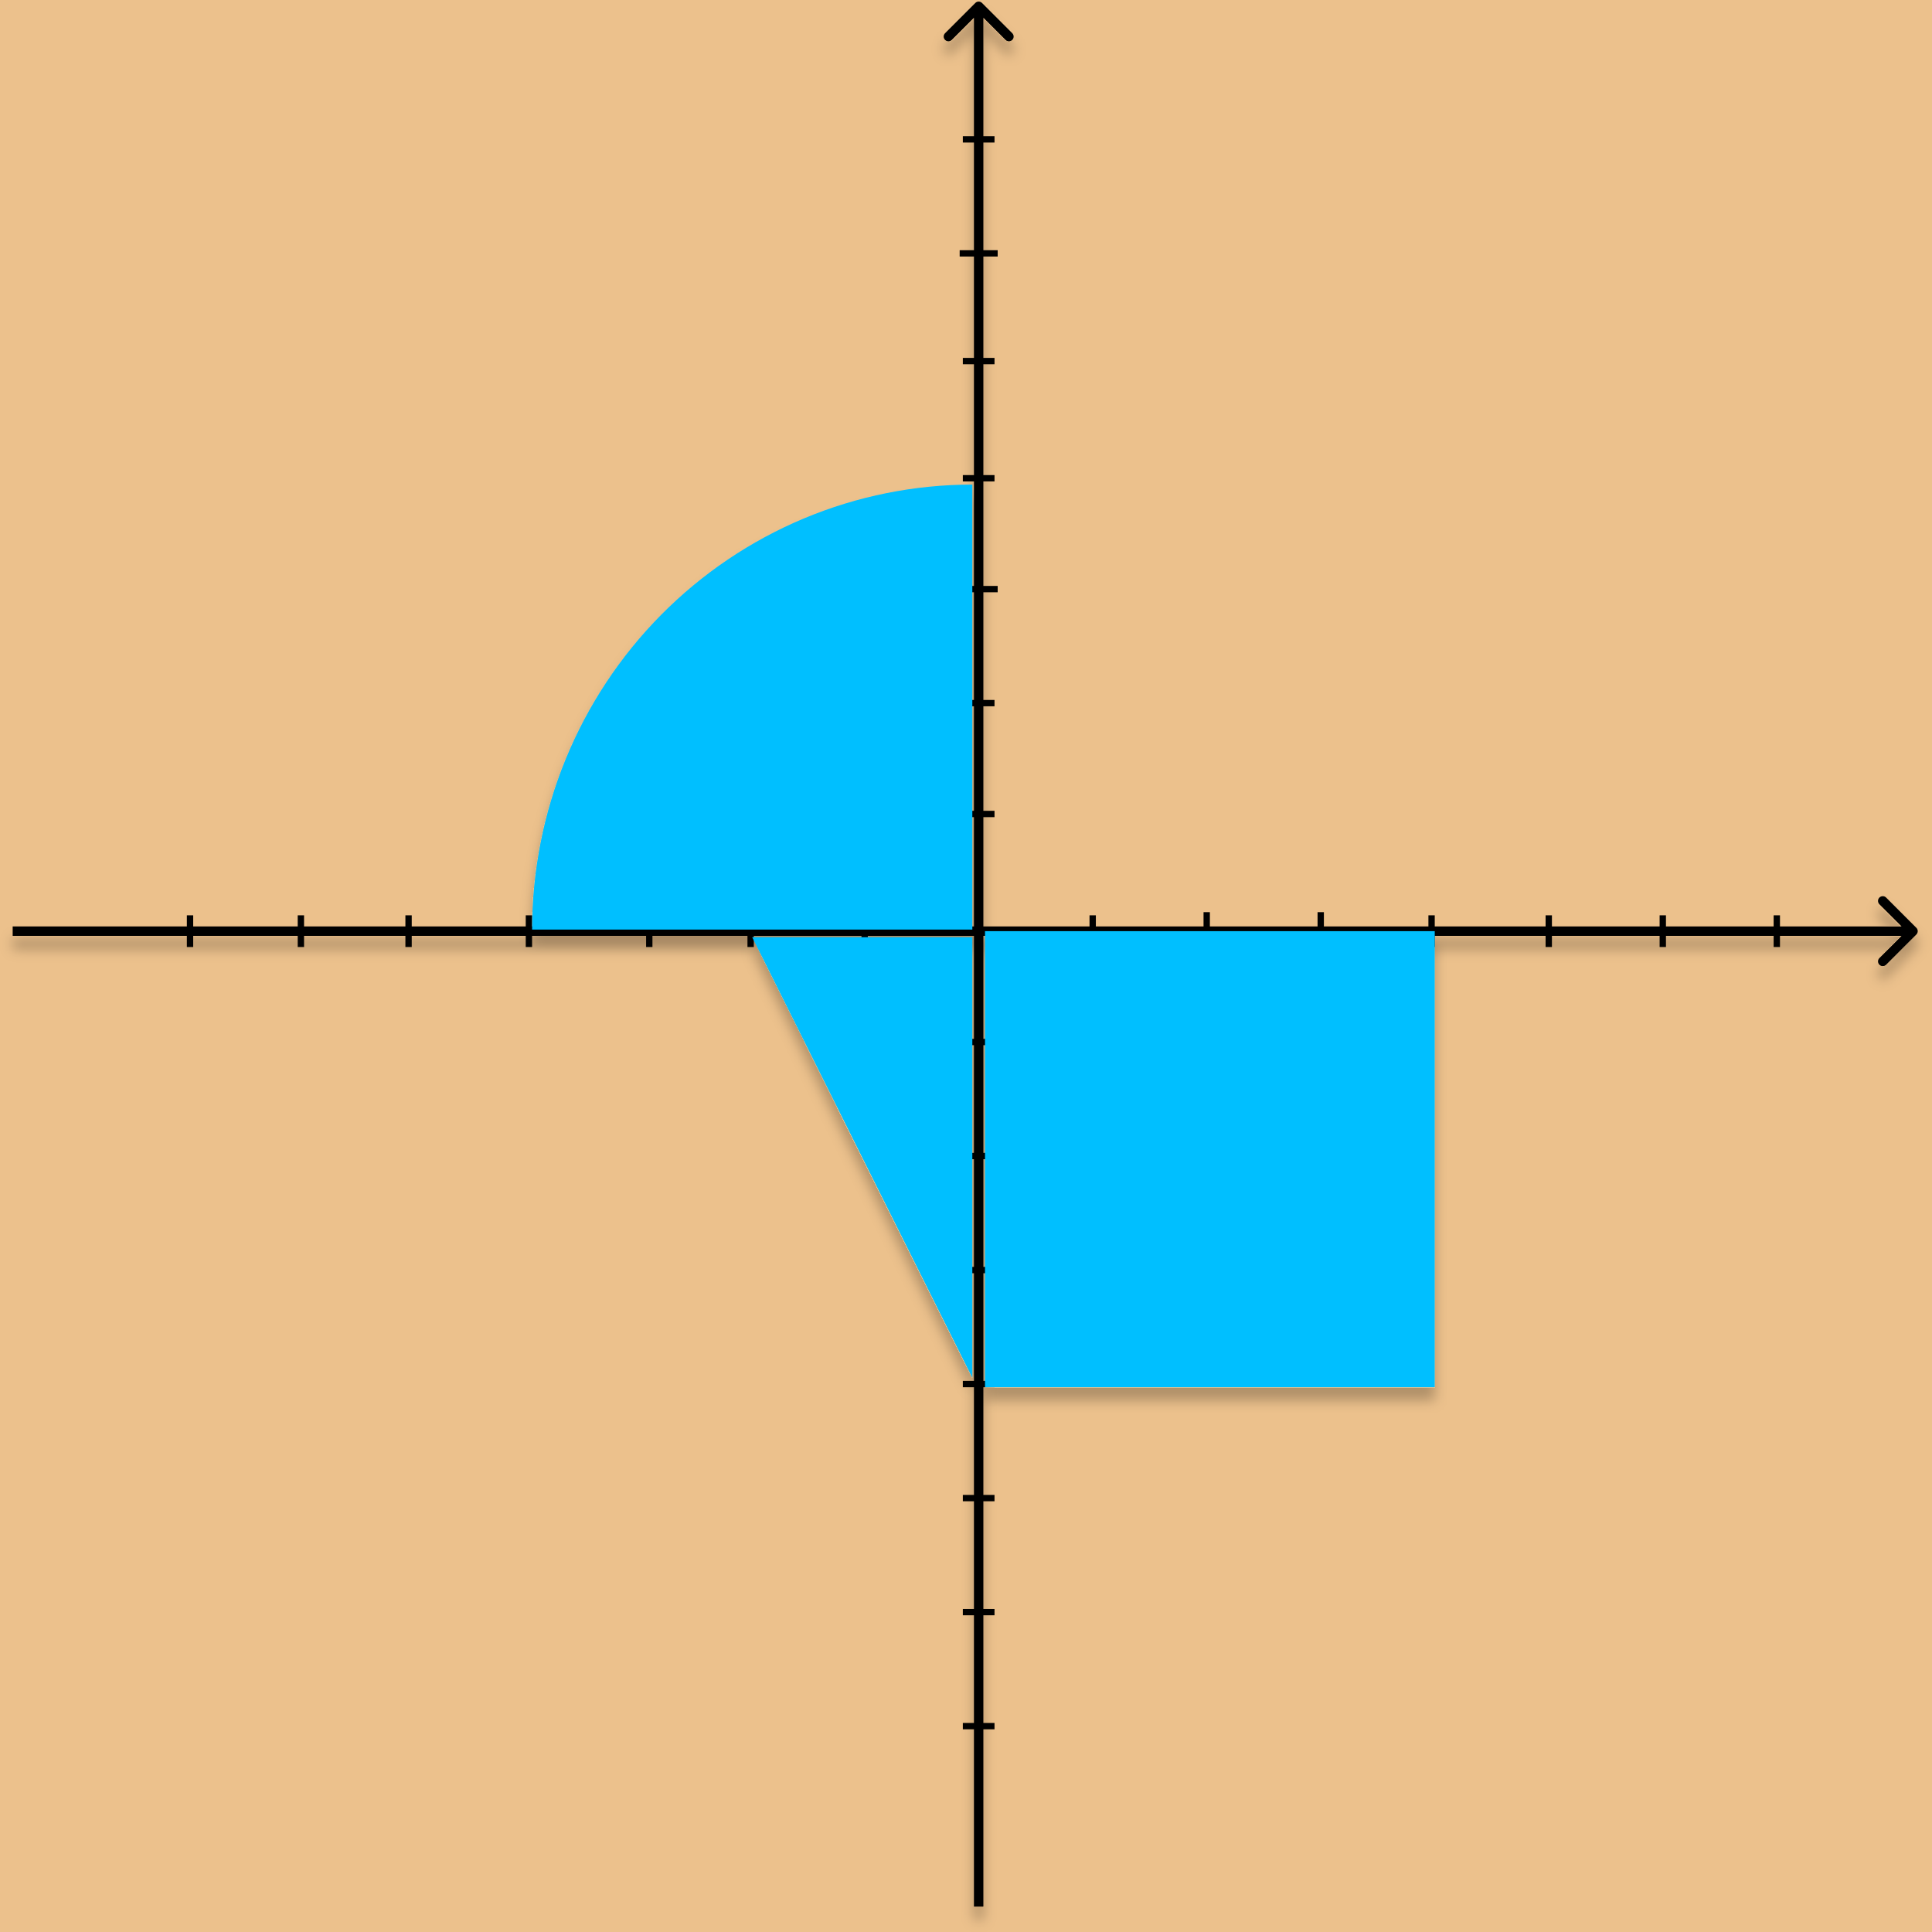
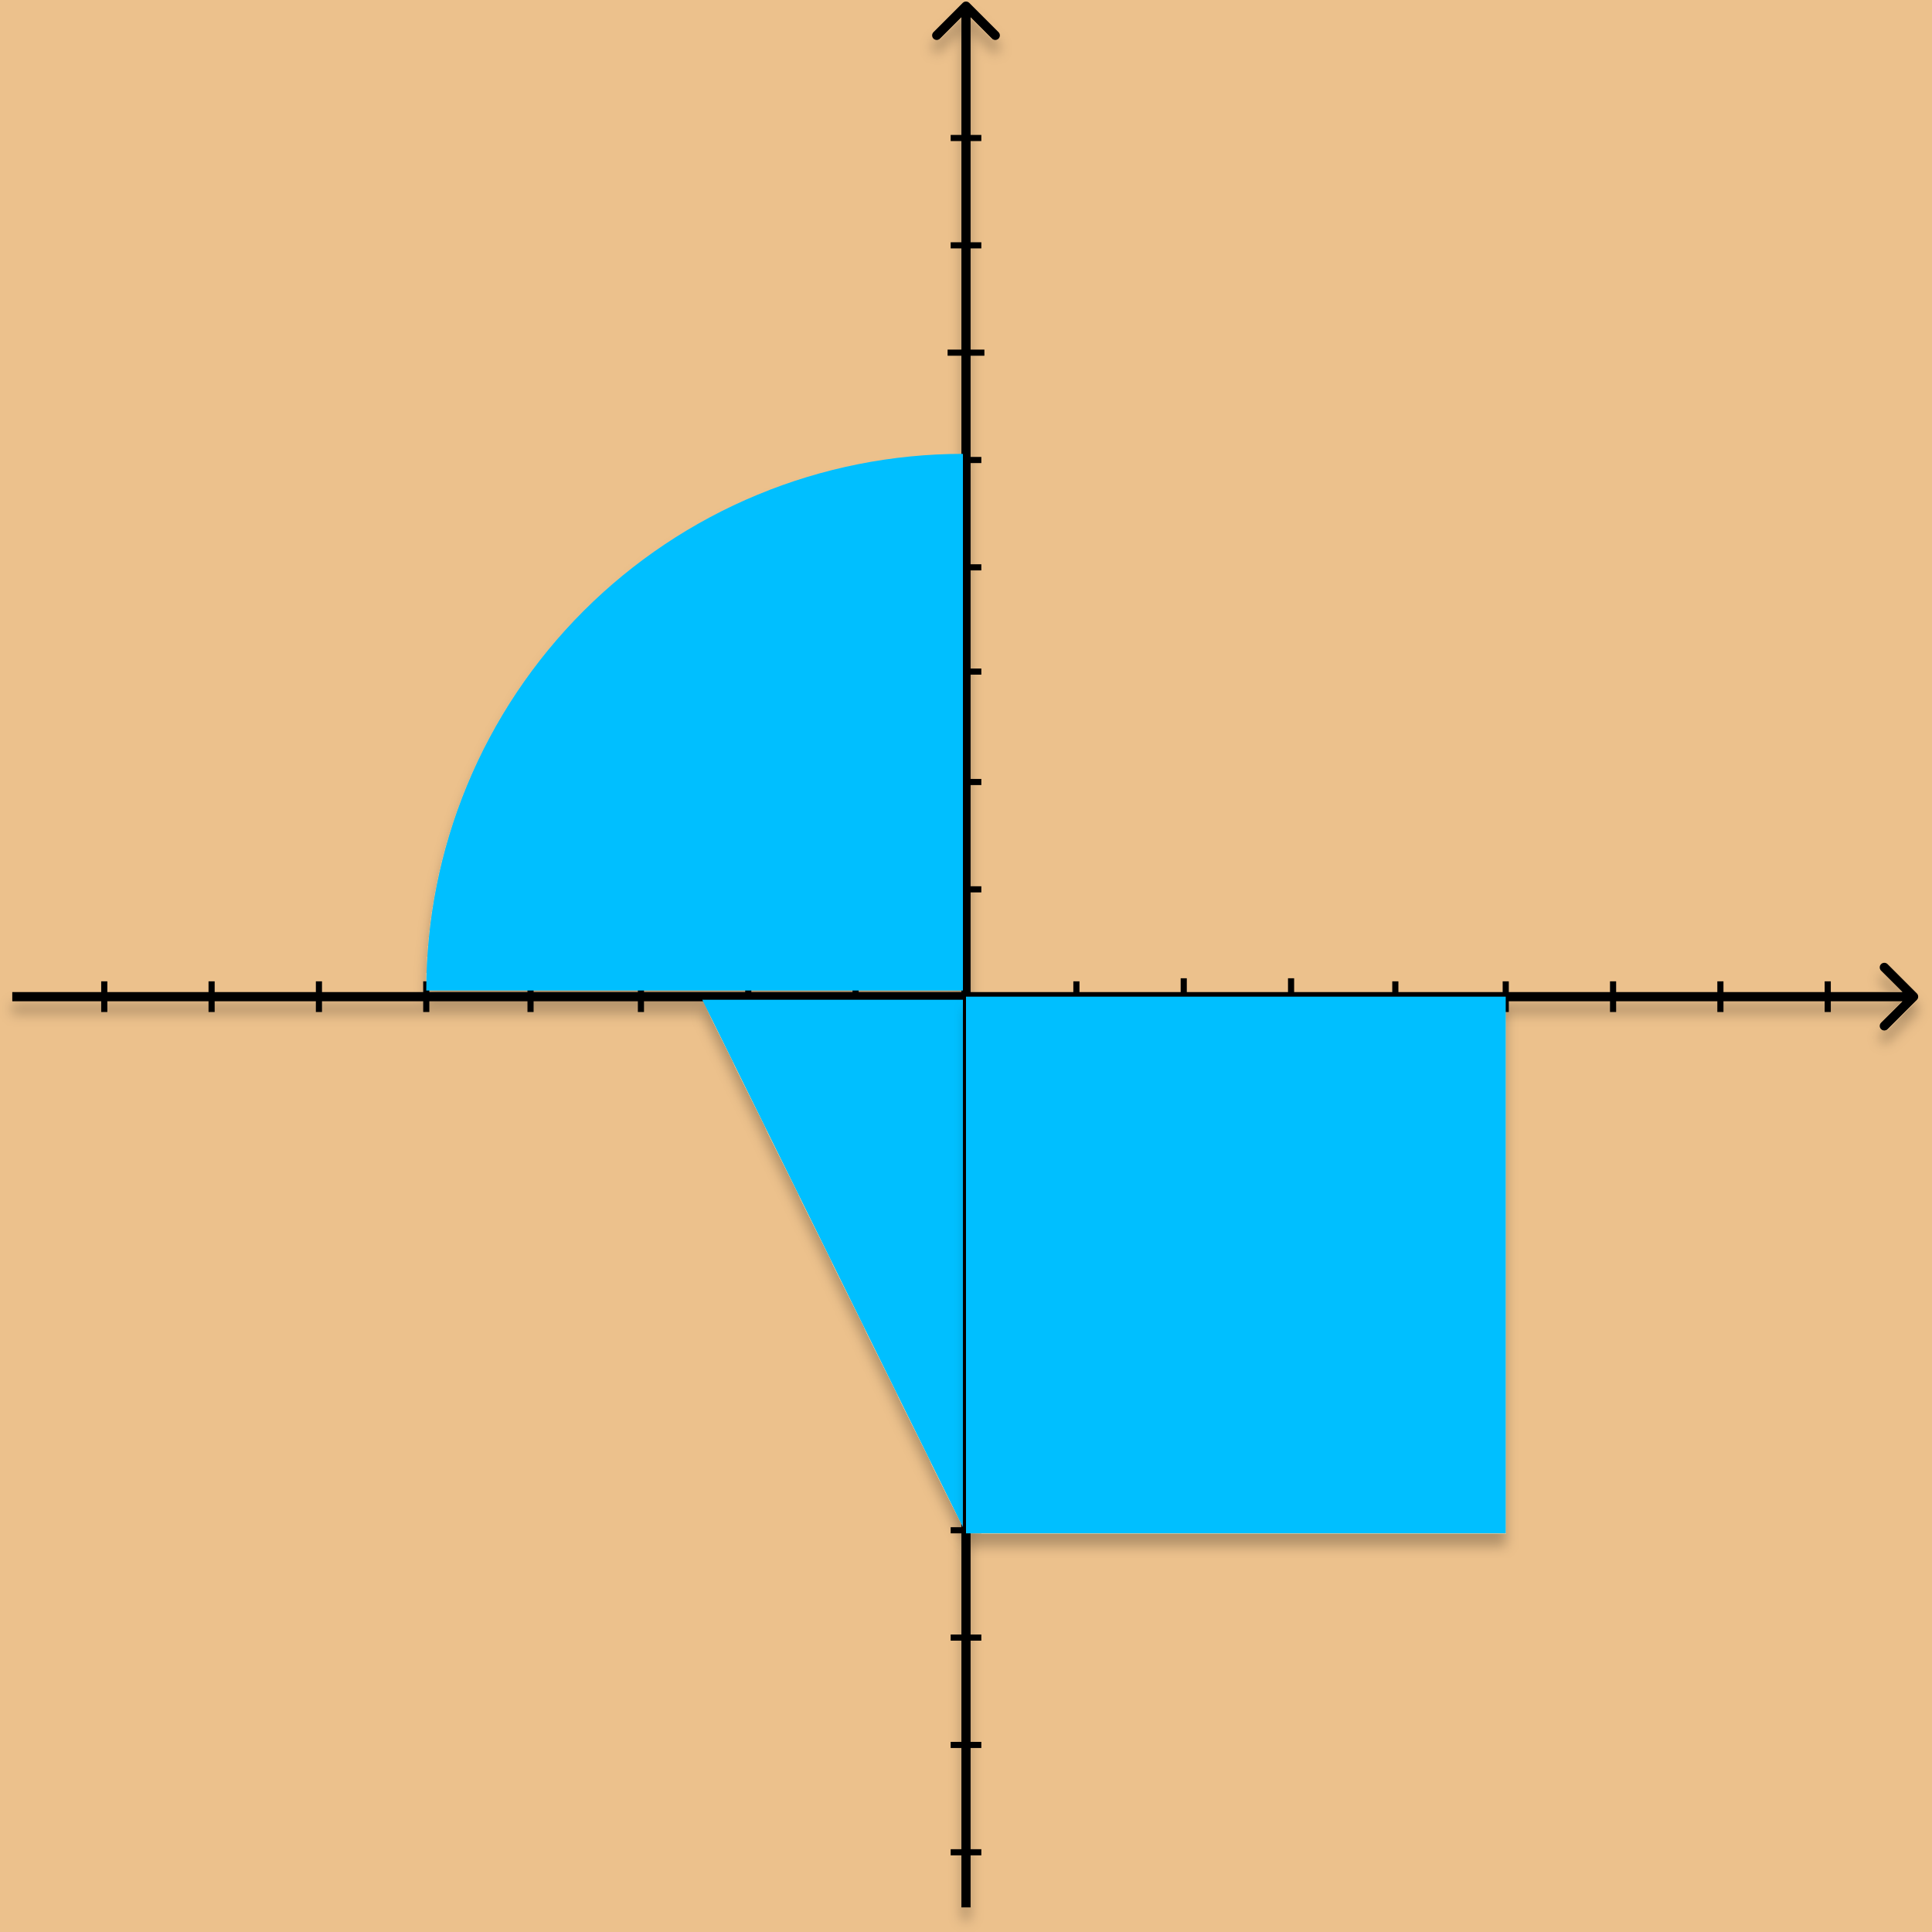
- <svg xmlns="http://www.w3.org/2000/svg" width="610" height="610" viewBox="0 0 610 610" fill="none">
-   <rect width="610" height="610" fill="#ECC18C" />
+ <svg xmlns="http://www.w3.org/2000/svg" width="630" height="630" viewBox="0 0 630 630" fill="none">
+   <rect width="630" height="630" fill="#ECC18C" />
  <g filter="url(#filter0_d_0_1)">
-     <path d="M605.061 295.061C605.646 294.475 605.646 293.525 605.061 292.939L595.515 283.393C594.929 282.808 593.979 282.808 593.393 283.393C592.808 283.979 592.808 284.929 593.393 285.515L601.879 294L593.393 302.485C592.808 303.071 592.808 304.021 593.393 304.607C593.979 305.192 594.929 305.192 595.515 304.607L605.061 295.061ZM4 295.5H604V292.5H4V295.5Z" fill="black" />
+     <path d="M625.061 326.061C625.646 325.475 625.646 324.525 625.061 323.939L615.515 314.393C614.929 313.808 613.979 313.808 613.393 314.393C612.808 314.979 612.808 315.929 613.393 316.515L621.879 325L613.393 333.485C612.808 334.071 612.808 335.021 613.393 335.607C613.979 336.192 614.929 336.192 615.515 335.607L625.061 326.061ZM4 326.5H624V323.5H4V326.5Z" fill="black" />
  </g>
  <g filter="url(#filter1_d_0_1)">
-     <path d="M310.061 0.939C309.475 0.354 308.525 0.354 307.939 0.939L298.393 10.485C297.808 11.071 297.808 12.021 298.393 12.607C298.979 13.192 299.929 13.192 300.515 12.607L309 4.121L317.485 12.607C318.071 13.192 319.021 13.192 319.607 12.607C320.192 12.021 320.192 11.071 319.607 10.485L310.061 0.939ZM310.5 602V2H307.5V602H310.5Z" fill="black" />
+     <path d="M316.061 0.939C315.475 0.354 314.525 0.354 313.939 0.939L304.393 10.485C303.808 11.071 303.808 12.021 304.393 12.607C304.979 13.192 305.929 13.192 306.515 12.607L315 4.121L323.485 12.607C324.071 13.192 325.021 13.192 325.607 12.607C326.192 12.021 326.192 11.071 325.607 10.485L316.061 0.939ZM316.5 622V2H313.5V622H316.5Z" fill="black" />
  </g>
-   <path d="M345 299V289" stroke="black" stroke-width="2" />
-   <path d="M561 299V289" stroke="black" stroke-width="2" />
-   <path d="M525 299V289" stroke="black" stroke-width="2" />
-   <path d="M489 299V289" stroke="black" stroke-width="2" />
-   <path d="M417 298V288" stroke="black" stroke-width="2" />
-   <path d="M381 298V288" stroke="black" stroke-width="2" />
-   <line x1="452" y1="299" x2="452" y2="289" stroke="black" stroke-width="2" />
-   <path d="M304 44H314" stroke="black" stroke-width="2" />
-   <line x1="304" y1="509" x2="314" y2="509" stroke="black" stroke-width="2" />
-   <line x1="304" y1="329" x2="314" y2="329" stroke="black" stroke-width="2" />
-   <line x1="304" y1="545" x2="314" y2="545" stroke="black" stroke-width="2" />
-   <line x1="304" y1="473" x2="314" y2="473" stroke="black" stroke-width="2" />
-   <line x1="304" y1="437" x2="314" y2="437" stroke="black" stroke-width="2" />
-   <line x1="304" y1="401" x2="314" y2="401" stroke="black" stroke-width="2" />
-   <line x1="304" y1="365" x2="314" y2="365" stroke="black" stroke-width="2" />
-   <path d="M304 257H314" stroke="black" stroke-width="2" />
-   <path d="M304 222H314" stroke="black" stroke-width="2" />
-   <line x1="305" y1="186" x2="315" y2="186" stroke="black" stroke-width="2" />
-   <path d="M303 80H315" stroke="black" stroke-width="2" />
-   <path d="M304 114H314" stroke="black" stroke-width="2" />
-   <path d="M304 151H314" stroke="black" stroke-width="2" />
-   <line x1="167" y1="299" x2="167" y2="289" stroke="black" stroke-width="2" />
-   <path d="M205 299V289" stroke="black" stroke-width="2" />
-   <path d="M60 299V289" stroke="black" stroke-width="2" />
-   <path d="M95 299V289" stroke="black" stroke-width="2" />
-   <path d="M129 299V289" stroke="black" stroke-width="2" />
-   <path d="M237 299V289" stroke="black" stroke-width="2" />
-   <path d="M273 299V289" stroke="black" stroke-width="2" />
+   <path d="M351 330V320" stroke="black" stroke-width="2" />
+   <path d="M561 330V320" stroke="black" stroke-width="2" />
+   <path d="M596 330V320" stroke="black" stroke-width="2" />
+   <path d="M526 330V320" stroke="black" stroke-width="2" />
+   <path d="M491 330V320" stroke="black" stroke-width="2" />
+   <path d="M421 329V319" stroke="black" stroke-width="2" />
+   <path d="M386 329V319" stroke="black" stroke-width="2" />
+   <line x1="455" y1="330" x2="455" y2="320" stroke="black" stroke-width="2" />
+   <path d="M310 80H320" stroke="black" stroke-width="2" />
+   <path d="M310 45H320" stroke="black" stroke-width="2" />
+   <line x1="310" y1="534" x2="320" y2="534" stroke="black" stroke-width="2" />
+   <line x1="310" y1="359" x2="320" y2="359" stroke="black" stroke-width="2" />
+   <line x1="310" y1="569" x2="320" y2="569" stroke="black" stroke-width="2" />
+   <line x1="310" y1="604" x2="320" y2="604" stroke="black" stroke-width="2" />
+   <line x1="310" y1="499" x2="320" y2="499" stroke="black" stroke-width="2" />
+   <line x1="310" y1="464" x2="320" y2="464" stroke="black" stroke-width="2" />
+   <line x1="310" y1="429" x2="320" y2="429" stroke="black" stroke-width="2" />
+   <line x1="310" y1="394" x2="320" y2="394" stroke="black" stroke-width="2" />
+   <path d="M310 290H320" stroke="black" stroke-width="2" />
+   <path d="M310 255H320" stroke="black" stroke-width="2" />
+   <line x1="310" y1="219" x2="320" y2="219" stroke="black" stroke-width="2" />
+   <path d="M309 115H321" stroke="black" stroke-width="2" />
+   <path d="M310 150H320" stroke="black" stroke-width="2" />
+   <path d="M310 185H320" stroke="black" stroke-width="2" />
+   <line x1="173" y1="330" x2="173" y2="320" stroke="black" stroke-width="2" />
+   <path d="M209 330V320" stroke="black" stroke-width="2" />
+   <path d="M69 330V320" stroke="black" stroke-width="2" />
+   <path d="M34 330V320" stroke="black" stroke-width="2" />
+   <path d="M104 330V320" stroke="black" stroke-width="2" />
+   <path d="M139 330V320" stroke="black" stroke-width="2" />
+   <path d="M244 330V320" stroke="black" stroke-width="2" />
+   <path d="M279 330V320" stroke="black" stroke-width="2" />
  <g filter="url(#filter2_d_0_1)">
-     <path d="M168 293.5C168 275.049 171.595 256.779 178.581 239.733C185.566 222.687 195.805 207.198 208.712 194.151C221.62 181.105 236.943 170.756 253.807 163.695C270.671 156.634 288.746 153 307 153L307 293.5H168Z" fill="#00BFFF" />
+     <path d="M139 323C139 300.019 143.527 277.262 152.321 256.03C161.116 234.798 174.006 215.507 190.256 199.256C206.507 183.006 225.798 170.116 247.03 161.321C268.262 152.527 291.019 148 314 148L314 323H139Z" fill="#00BFFF" />
  </g>
  <g filter="url(#filter3_d_0_1)">
-     <path d="M307 295.911L307 435L237.5 295.911L307 295.911Z" fill="#00BFFF" />
+     <path d="M314 326L314 498L229 326L314 326Z" fill="#00BFFF" />
  </g>
  <g filter="url(#filter4_d_0_1)">
-     <path d="M311 294H453V438H311V294Z" fill="#00BFFF" />
+     <path d="M315 325H491V500H315V325Z" fill="#00BFFF" />
  </g>
  <defs>
-     <filter id="filter0_d_0_1" x="0" y="282.954" width="609.5" height="30.092" filterUnits="userSpaceOnUse" color-interpolation-filters="sRGB">
+     <filter id="filter0_d_0_1" x="0" y="313.954" width="629.5" height="30.092" filterUnits="userSpaceOnUse" color-interpolation-filters="sRGB">
      <feFlood flood-opacity="0" result="BackgroundImageFix" />
      <feColorMatrix in="SourceAlpha" type="matrix" values="0 0 0 0 0 0 0 0 0 0 0 0 0 0 0 0 0 0 127 0" result="hardAlpha" />
      <feOffset dy="4" />
      <feGaussianBlur stdDeviation="2" />
      <feComposite in2="hardAlpha" operator="out" />
      <feColorMatrix type="matrix" values="0 0 0 0 0 0 0 0 0 0 0 0 0 0 0 0 0 0 0.25 0" />
      <feBlend mode="normal" in2="BackgroundImageFix" result="effect1_dropShadow_0_1" />
      <feBlend mode="normal" in="SourceGraphic" in2="effect1_dropShadow_0_1" result="shape" />
    </filter>
-     <filter id="filter1_d_0_1" x="293.954" y="0.5" width="30.092" height="609.5" filterUnits="userSpaceOnUse" color-interpolation-filters="sRGB">
+     <filter id="filter1_d_0_1" x="299.954" y="0.5" width="30.092" height="629.5" filterUnits="userSpaceOnUse" color-interpolation-filters="sRGB">
      <feFlood flood-opacity="0" result="BackgroundImageFix" />
      <feColorMatrix in="SourceAlpha" type="matrix" values="0 0 0 0 0 0 0 0 0 0 0 0 0 0 0 0 0 0 127 0" result="hardAlpha" />
      <feOffset dy="4" />
      <feGaussianBlur stdDeviation="2" />
      <feComposite in2="hardAlpha" operator="out" />
      <feColorMatrix type="matrix" values="0 0 0 0 0 0 0 0 0 0 0 0 0 0 0 0 0 0 0.25 0" />
      <feBlend mode="normal" in2="BackgroundImageFix" result="effect1_dropShadow_0_1" />
      <feBlend mode="normal" in="SourceGraphic" in2="effect1_dropShadow_0_1" result="shape" />
    </filter>
-     <filter id="filter2_d_0_1" x="164" y="153" width="147" height="148.5" filterUnits="userSpaceOnUse" color-interpolation-filters="sRGB">
+     <filter id="filter2_d_0_1" x="135" y="148" width="183" height="183" filterUnits="userSpaceOnUse" color-interpolation-filters="sRGB">
      <feFlood flood-opacity="0" result="BackgroundImageFix" />
      <feColorMatrix in="SourceAlpha" type="matrix" values="0 0 0 0 0 0 0 0 0 0 0 0 0 0 0 0 0 0 127 0" result="hardAlpha" />
      <feOffset dy="4" />
      <feGaussianBlur stdDeviation="2" />
      <feComposite in2="hardAlpha" operator="out" />
      <feColorMatrix type="matrix" values="0 0 0 0 0 0 0 0 0 0 0 0 0 0 0 0 0 0 0.25 0" />
      <feBlend mode="normal" in2="BackgroundImageFix" result="effect1_dropShadow_0_1" />
      <feBlend mode="normal" in="SourceGraphic" in2="effect1_dropShadow_0_1" result="shape" />
    </filter>
-     <filter id="filter3_d_0_1" x="233.5" y="295.911" width="77.5" height="147.089" filterUnits="userSpaceOnUse" color-interpolation-filters="sRGB">
+     <filter id="filter3_d_0_1" x="225" y="326" width="93" height="180" filterUnits="userSpaceOnUse" color-interpolation-filters="sRGB">
      <feFlood flood-opacity="0" result="BackgroundImageFix" />
      <feColorMatrix in="SourceAlpha" type="matrix" values="0 0 0 0 0 0 0 0 0 0 0 0 0 0 0 0 0 0 127 0" result="hardAlpha" />
      <feOffset dy="4" />
      <feGaussianBlur stdDeviation="2" />
      <feComposite in2="hardAlpha" operator="out" />
      <feColorMatrix type="matrix" values="0 0 0 0 0 0 0 0 0 0 0 0 0 0 0 0 0 0 0.25 0" />
      <feBlend mode="normal" in2="BackgroundImageFix" result="effect1_dropShadow_0_1" />
      <feBlend mode="normal" in="SourceGraphic" in2="effect1_dropShadow_0_1" result="shape" />
    </filter>
-     <filter id="filter4_d_0_1" x="307" y="294" width="150" height="152" filterUnits="userSpaceOnUse" color-interpolation-filters="sRGB">
+     <filter id="filter4_d_0_1" x="311" y="325" width="184" height="183" filterUnits="userSpaceOnUse" color-interpolation-filters="sRGB">
      <feFlood flood-opacity="0" result="BackgroundImageFix" />
      <feColorMatrix in="SourceAlpha" type="matrix" values="0 0 0 0 0 0 0 0 0 0 0 0 0 0 0 0 0 0 127 0" result="hardAlpha" />
      <feOffset dy="4" />
      <feGaussianBlur stdDeviation="2" />
      <feComposite in2="hardAlpha" operator="out" />
      <feColorMatrix type="matrix" values="0 0 0 0 0 0 0 0 0 0 0 0 0 0 0 0 0 0 0.25 0" />
      <feBlend mode="normal" in2="BackgroundImageFix" result="effect1_dropShadow_0_1" />
      <feBlend mode="normal" in="SourceGraphic" in2="effect1_dropShadow_0_1" result="shape" />
    </filter>
  </defs>
</svg>
